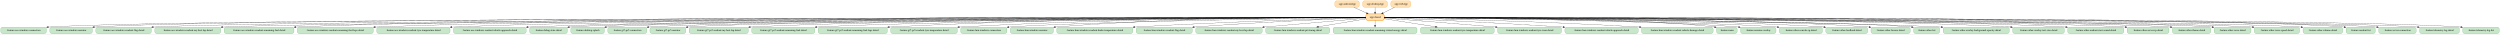
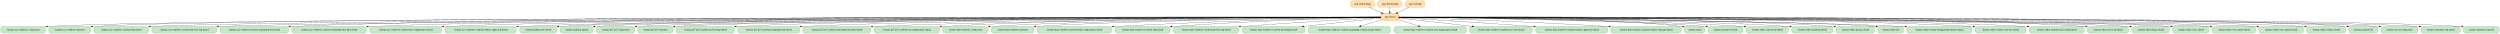
- <svg xmlns="http://www.w3.org/2000/svg" width="13674pt" height="188pt" viewBox="0.00 0.00 13674.00 188.00">
+ <svg xmlns="http://www.w3.org/2000/svg" width="13934pt" height="188pt" viewBox="0.00 0.00 13934.00 188.00">
  <g id="graph0" class="graph" transform="scale(1 1) rotate(0) translate(4 184)">
-     <polygon fill="white" stroke="transparent" points="-4,4 -4,-184 13670,-184 13670,4 -4,4" />
+     <polygon fill="white" stroke="transparent" points="-4,4 -4,-184 13930,-184 13930,4 -4,4" />
    <g id="node1" class="node">
-       <path fill="#ffe0b2" stroke="#fb8c00" d="M7419,-180C7419,-180 7309,-180 7309,-180 7303,-180 7297,-174 7297,-168 7297,-168 7297,-156 7297,-156 7297,-150 7303,-144 7309,-144 7309,-144 7419,-144 7419,-144 7425,-144 7431,-150 7431,-156 7431,-156 7431,-168 7431,-168 7431,-174 7425,-180 7419,-180" />
-       <text text-anchor="middle" x="7364" y="-158.3" font-family="Times,serif" font-size="14.00">:app:androidApp</text>
+       <path fill="#ffe0b2" stroke="#fb8c00" d="M7644,-180C7644,-180 7534,-180 7534,-180 7528,-180 7522,-174 7522,-168 7522,-168 7522,-156 7522,-156 7522,-150 7528,-144 7534,-144 7534,-144 7644,-144 7644,-144 7650,-144 7656,-150 7656,-156 7656,-156 7656,-168 7656,-168 7656,-174 7650,-180 7644,-180" />
+       <text text-anchor="middle" x="7589" y="-158.3" font-family="Times,serif" font-size="14.00">:app:androidApp</text>
    </g>
    <g id="node3" class="node">
-       <path fill="#ffe0b2" stroke="#fb8c00" stroke-width="2.5" d="M7555.5,-108C7555.5,-108 7478.5,-108 7478.5,-108 7472.5,-108 7466.5,-102 7466.5,-96 7466.5,-96 7466.5,-84 7466.5,-84 7466.5,-78 7472.5,-72 7478.5,-72 7478.5,-72 7555.5,-72 7555.5,-72 7561.5,-72 7567.5,-78 7567.5,-84 7567.5,-84 7567.5,-96 7567.5,-96 7567.5,-102 7561.5,-108 7555.5,-108" />
-       <text text-anchor="middle" x="7517" y="-86.3" font-family="Times,serif" font-size="14.00">:app:shared</text>
+       <path fill="#ffe0b2" stroke="#fb8c00" stroke-width="2.5" d="M7780.5,-108C7780.5,-108 7703.5,-108 7703.5,-108 7697.5,-108 7691.5,-102 7691.5,-96 7691.5,-96 7691.5,-84 7691.5,-84 7691.5,-78 7697.5,-72 7703.5,-72 7703.5,-72 7780.5,-72 7780.5,-72 7786.5,-72 7792.5,-78 7792.5,-84 7792.5,-84 7792.5,-96 7792.5,-96 7792.5,-102 7786.5,-108 7780.5,-108" />
+       <text text-anchor="middle" x="7742" y="-86.3" font-family="Times,serif" font-size="14.00">:app:shared</text>
    </g>
    <g id="edge1" class="edge">
-       <path fill="none" stroke="black" d="M7401.43,-143.88C7422.25,-134.35 7448.35,-122.41 7470.48,-112.28" />
-       <polygon fill="black" stroke="black" points="7472.06,-115.41 7479.69,-108.07 7469.14,-109.05 7472.06,-115.41" />
+       <path fill="none" stroke="black" d="M7626.43,-143.88C7647.25,-134.35 7673.35,-122.41 7695.48,-112.28" />
+       <polygon fill="black" stroke="black" points="7697.06,-115.41 7704.69,-108.07 7694.14,-109.05 7697.06,-115.41" />
    </g>
    <g id="node2" class="node">
-       <path fill="#ffe0b2" stroke="#fb8c00" d="M7573,-180C7573,-180 7461,-180 7461,-180 7455,-180 7449,-174 7449,-168 7449,-168 7449,-156 7449,-156 7449,-150 7455,-144 7461,-144 7461,-144 7573,-144 7573,-144 7579,-144 7585,-150 7585,-156 7585,-156 7585,-168 7585,-168 7585,-174 7579,-180 7573,-180" />
-       <text text-anchor="middle" x="7517" y="-158.3" font-family="Times,serif" font-size="14.00">:app:desktopApp</text>
+       <path fill="#ffe0b2" stroke="#fb8c00" d="M7798,-180C7798,-180 7686,-180 7686,-180 7680,-180 7674,-174 7674,-168 7674,-168 7674,-156 7674,-156 7674,-150 7680,-144 7686,-144 7686,-144 7798,-144 7798,-144 7804,-144 7810,-150 7810,-156 7810,-156 7810,-168 7810,-168 7810,-174 7804,-180 7798,-180" />
+       <text text-anchor="middle" x="7742" y="-158.3" font-family="Times,serif" font-size="14.00">:app:desktopApp</text>
    </g>
    <g id="edge2" class="edge">
-       <path fill="none" stroke="black" d="M7517,-143.7C7517,-135.98 7517,-126.71 7517,-118.11" />
-       <polygon fill="black" stroke="black" points="7520.5,-118.1 7517,-108.1 7513.5,-118.1 7520.5,-118.1" />
+       <path fill="none" stroke="black" d="M7742,-143.7C7742,-135.98 7742,-126.71 7742,-118.11" />
+       <polygon fill="black" stroke="black" points="7745.5,-118.1 7742,-108.1 7738.5,-118.1 7745.5,-118.1" />
    </g>
    <g id="node5" class="node">
      <path fill="#c8e6c9" stroke="#43a047" d="M238,-36C238,-36 12,-36 12,-36 6,-36 0,-30 0,-24 0,-24 0,-12 0,-12 0,-6 6,0 12,0 12,0 238,0 238,0 244,0 250,-6 250,-12 250,-12 250,-24 250,-24 250,-30 244,-36 238,-36" />
      <text text-anchor="middle" x="125" y="-14.3" font-family="Times,serif" font-size="14.00">:feature:ace-windows-connection</text>
    </g>
    <g id="edge7" class="edge">
-       <path fill="none" stroke="black" d="M7466.35,-89C6863.69,-88.93 1071.63,-87.01 260.3,-36.01" />
+       <path fill="none" stroke="black" d="M7691.21,-89.01C7077.63,-89.09 1096.04,-88.53 260.31,-36.01" />
      <polygon fill="black" stroke="black" points="260.34,-32.51 250.13,-35.35 259.89,-39.49 260.34,-32.51" />
    </g>
    <g id="node6" class="node">
      <path fill="#c8e6c9" stroke="#43a047" d="M489.5,-36C489.5,-36 280.5,-36 280.5,-36 274.5,-36 268.5,-30 268.5,-24 268.5,-24 268.5,-12 268.5,-12 268.5,-6 274.5,0 280.5,0 280.5,0 489.5,0 489.5,0 495.5,0 501.5,-6 501.5,-12 501.5,-12 501.5,-24 501.5,-24 501.5,-30 495.5,-36 489.5,-36" />
      <text text-anchor="middle" x="385" y="-14.3" font-family="Times,serif" font-size="14.00">:feature:ace-windows-narrator</text>
    </g>
    <g id="edge11" class="edge">
-       <path fill="none" stroke="black" d="M7466.28,-89.01C6874.86,-89.06 1295.72,-88.19 511.75,-35.96" />
+       <path fill="none" stroke="black" d="M7691.07,-89.02C7088.11,-89.23 1320.18,-89.8 511.78,-35.96" />
      <polygon fill="black" stroke="black" points="511.86,-32.46 501.65,-35.27 511.38,-39.44 511.86,-32.46" />
    </g>
    <g id="node7" class="node">
      <path fill="#c8e6c9" stroke="#43a047" d="M812,-36C812,-36 532,-36 532,-36 526,-36 520,-30 520,-24 520,-24 520,-12 520,-12 520,-6 526,0 532,0 532,0 812,0 812,0 818,0 824,-6 824,-12 824,-12 824,-24 824,-24 824,-30 818,-36 812,-36" />
      <text text-anchor="middle" x="672" y="-14.3" font-family="Times,serif" font-size="14.00">:feature:ace-windows-readout-flag-detail</text>
    </g>
-     <g id="edge43" class="edge">
-       <path fill="none" stroke="black" d="M7466.4,-88.9C6890.8,-87.72 1583.88,-75.82 834.26,-36.01" />
+     <g id="edge44" class="edge">
+       <path fill="none" stroke="black" d="M7691.08,-88.91C7103.19,-87.87 1608.45,-77.08 834.32,-36.02" />
      <polygon fill="black" stroke="black" points="834.26,-32.51 824.08,-35.46 833.87,-39.5 834.26,-32.51" />
    </g>
    <g id="node8" class="node">
      <path fill="#c8e6c9" stroke="#43a047" d="M1191.5,-36C1191.5,-36 854.5,-36 854.5,-36 848.5,-36 842.5,-30 842.5,-24 842.5,-24 842.5,-12 842.5,-12 842.5,-6 848.5,0 854.5,0 854.5,0 1191.5,0 1191.5,0 1197.5,0 1203.5,-6 1203.5,-12 1203.5,-12 1203.5,-24 1203.5,-24 1203.5,-30 1197.5,-36 1191.5,-36" />
      <text text-anchor="middle" x="1023" y="-14.3" font-family="Times,serif" font-size="14.00">:feature:ace-windows-readout-my-best-lap-detail</text>
    </g>
-     <g id="edge46" class="edge">
-       <path fill="none" stroke="black" d="M7466.28,-88.82C6908.41,-86.86 1922.55,-68.45 1213.87,-36" />
+     <g id="edge47" class="edge">
+       <path fill="none" stroke="black" d="M7691.26,-88.84C7122.36,-87.01 1947.42,-69.53 1213.97,-36" />
      <polygon fill="black" stroke="black" points="1213.9,-32.49 1203.75,-35.52 1213.57,-39.49 1213.9,-32.49" />
    </g>
    <g id="node9" class="node">
      <path fill="#c8e6c9" stroke="#43a047" d="M1592,-36C1592,-36 1234,-36 1234,-36 1228,-36 1222,-30 1222,-24 1222,-24 1222,-12 1222,-12 1222,-6 1228,0 1234,0 1234,0 1592,0 1592,0 1598,0 1604,-6 1604,-12 1604,-12 1604,-24 1604,-24 1604,-30 1598,-36 1592,-36" />
      <text text-anchor="middle" x="1413" y="-14.3" font-family="Times,serif" font-size="14.00">:feature:ace-windows-readout-remaining-fuel-detail</text>
    </g>
-     <g id="edge42" class="edge">
-       <path fill="none" stroke="black" d="M7466.28,-89.08C6963.43,-89.78 2864.76,-93.68 1614.1,-36.02" />
+     <g id="edge43" class="edge">
+       <path fill="none" stroke="black" d="M7691.37,-89.1C7178.45,-90.01 2914.18,-95.73 1614.49,-36.04" />
      <polygon fill="black" stroke="black" points="1614.21,-32.52 1604.06,-35.56 1613.88,-39.52 1614.21,-32.52" />
    </g>
    <g id="node10" class="node">
      <path fill="#c8e6c9" stroke="#43a047" d="M2026,-36C2026,-36 1634,-36 1634,-36 1628,-36 1622,-30 1622,-24 1622,-24 1622,-12 1622,-12 1622,-6 1628,0 1634,0 1634,0 2026,0 2026,0 2032,0 2038,-6 2038,-12 2038,-12 2038,-24 2038,-24 2038,-30 2032,-36 2026,-36" />
      <text text-anchor="middle" x="1830" y="-14.3" font-family="Times,serif" font-size="14.00">:feature:ace-windows-readout-remaining-fuel-laps-detail</text>
    </g>
-     <g id="edge47" class="edge">
-       <path fill="none" stroke="black" d="M7466.3,-88.99C6984.46,-88.83 3205.7,-85.98 2048.3,-36.03" />
+     <g id="edge48" class="edge">
+       <path fill="none" stroke="black" d="M7691.16,-89.01C7197.8,-89.07 3253.99,-87.87 2048.28,-36.03" />
      <polygon fill="black" stroke="black" points="2048.3,-32.53 2038.16,-35.59 2048,-39.52 2048.3,-32.53" />
    </g>
    <g id="node11" class="node">
      <path fill="#c8e6c9" stroke="#43a047" d="M2445.5,-36C2445.5,-36 2068.5,-36 2068.5,-36 2062.5,-36 2056.5,-30 2056.5,-24 2056.5,-24 2056.5,-12 2056.5,-12 2056.5,-6 2062.5,0 2068.5,0 2068.5,0 2445.5,0 2445.5,0 2451.5,0 2457.5,-6 2457.5,-12 2457.5,-12 2457.5,-24 2457.5,-24 2457.5,-30 2451.5,-36 2445.5,-36" />
      <text text-anchor="middle" x="2257" y="-14.3" font-family="Times,serif" font-size="14.00">:feature:ace-windows-readout-tyre-temperature-detail</text>
    </g>
-     <g id="edge44" class="edge">
-       <path fill="none" stroke="black" d="M7466.27,-88.96C7005.39,-88.54 3535.25,-83.8 2467.74,-36.01" />
+     <g id="edge45" class="edge">
+       <path fill="none" stroke="black" d="M7691.26,-88.99C7218.96,-88.8 3583.74,-85.75 2467.79,-36.01" />
      <polygon fill="black" stroke="black" points="2467.76,-32.5 2457.61,-35.55 2467.44,-39.5 2467.76,-32.5" />
    </g>
    <g id="node12" class="node">
      <path fill="#c8e6c9" stroke="#43a047" d="M2862,-36C2862,-36 2488,-36 2488,-36 2482,-36 2476,-30 2476,-24 2476,-24 2476,-12 2476,-12 2476,-6 2482,0 2488,0 2488,0 2862,0 2862,0 2868,0 2874,-6 2874,-12 2874,-12 2874,-24 2874,-24 2874,-30 2868,-36 2862,-36" />
      <text text-anchor="middle" x="2675" y="-14.3" font-family="Times,serif" font-size="14.00">:feature:ace-windows-readout-vehicle-approach-detail</text>
    </g>
-     <g id="edge45" class="edge">
-       <path fill="none" stroke="black" d="M7466.37,-88.91C7027.65,-88.08 3862.43,-80.57 2884.59,-36.05" />
+     <g id="edge46" class="edge">
+       <path fill="none" stroke="black" d="M7691.43,-88.94C7241.03,-88.36 3910.27,-82.54 2884.35,-36.04" />
      <polygon fill="black" stroke="black" points="2884.4,-32.54 2874.25,-35.57 2884.08,-39.53 2884.4,-32.54" />
    </g>
    <g id="node13" class="node">
      <path fill="#c8e6c9" stroke="#43a047" d="M3087.5,-36C3087.5,-36 2904.5,-36 2904.5,-36 2898.5,-36 2892.5,-30 2892.5,-24 2892.5,-24 2892.5,-12 2892.5,-12 2892.5,-6 2898.5,0 2904.5,0 2904.5,0 3087.5,0 3087.5,0 3093.5,0 3099.5,-6 3099.5,-12 3099.5,-12 3099.5,-24 3099.5,-24 3099.5,-30 3093.5,-36 3087.5,-36" />
      <text text-anchor="middle" x="2996" y="-14.3" font-family="Times,serif" font-size="14.00">:feature:debug-state-detail</text>
    </g>
    <g id="edge12" class="edge">
-       <path fill="none" stroke="black" d="M7466.22,-88.81C7009.39,-87.08 3613.03,-73.02 3110.01,-35.96" />
-       <polygon fill="black" stroke="black" points="3109.93,-32.44 3099.69,-35.16 3109.39,-39.42 3109.93,-32.44" />
+       <path fill="none" stroke="black" d="M7691.25,-88.85C7221.44,-87.36 3636.29,-74.8 3109.77,-35.94" />
+       <polygon fill="black" stroke="black" points="3109.93,-32.45 3099.69,-35.17 3109.39,-39.43 3109.93,-32.45" />
    </g>
    <g id="node14" class="node">
      <path fill="#c8e6c9" stroke="#43a047" d="M3290,-36C3290,-36 3130,-36 3130,-36 3124,-36 3118,-30 3118,-24 3118,-24 3118,-12 3118,-12 3118,-6 3124,0 3130,0 3130,0 3290,0 3290,0 3296,0 3302,-6 3302,-12 3302,-12 3302,-24 3302,-24 3302,-30 3296,-36 3290,-36" />
      <text text-anchor="middle" x="3210" y="-14.3" font-family="Times,serif" font-size="14.00">:feature:desktop-splash</text>
    </g>
    <g id="edge3" class="edge">
-       <path fill="none" stroke="black" d="M7466.45,-88.84C7022.47,-87.34 3792.37,-75.16 3312.3,-35.98" />
-       <polygon fill="black" stroke="black" points="3312.38,-32.47 3302.12,-35.11 3311.79,-39.45 3312.38,-32.47" />
+       <path fill="none" stroke="black" d="M7691.31,-88.87C7233.38,-87.64 3815.79,-77.14 3312.11,-35.96" />
+       <polygon fill="black" stroke="black" points="3312.38,-32.48 3302.12,-35.11 3311.79,-39.45 3312.38,-32.48" />
    </g>
    <g id="node15" class="node">
      <path fill="#c8e6c9" stroke="#43a047" d="M3521.5,-36C3521.5,-36 3332.5,-36 3332.5,-36 3326.5,-36 3320.5,-30 3320.5,-24 3320.5,-24 3320.5,-12 3320.5,-12 3320.5,-6 3326.5,0 3332.5,0 3332.5,0 3521.5,0 3521.5,0 3527.5,0 3533.5,-6 3533.5,-12 3533.5,-12 3533.5,-24 3533.5,-24 3533.5,-30 3527.5,-36 3521.5,-36" />
      <text text-anchor="middle" x="3427" y="-14.3" font-family="Times,serif" font-size="14.00">:feature:gt7-ps5-connection</text>
    </g>
    <g id="edge6" class="edge">
-       <path fill="none" stroke="black" d="M7466.2,-88.73C7035.38,-86.43 3999.1,-69.09 3544.03,-36.06" />
+       <path fill="none" stroke="black" d="M7691.18,-88.77C7246.52,-86.73 4022.91,-70.83 3543.92,-36.05" />
      <polygon fill="black" stroke="black" points="3544,-32.55 3533.76,-35.28 3543.47,-39.53 3544,-32.55" />
    </g>
    <g id="node16" class="node">
      <path fill="#c8e6c9" stroke="#43a047" d="M3735,-36C3735,-36 3563,-36 3563,-36 3557,-36 3551,-30 3551,-24 3551,-24 3551,-12 3551,-12 3551,-6 3557,0 3563,0 3563,0 3735,0 3735,0 3741,0 3747,-6 3747,-12 3747,-12 3747,-24 3747,-24 3747,-30 3741,-36 3735,-36" />
      <text text-anchor="middle" x="3649" y="-14.3" font-family="Times,serif" font-size="14.00">:feature:gt7-ps5-narrator</text>
    </g>
    <g id="edge10" class="edge">
-       <path fill="none" stroke="black" d="M7466.31,-88.73C7049.22,-86.42 4188.73,-69.49 3757.21,-35.98" />
+       <path fill="none" stroke="black" d="M7691.4,-88.77C7260.53,-86.76 4212.81,-71.36 3757.15,-35.98" />
      <polygon fill="black" stroke="black" points="3757.43,-32.49 3747.18,-35.16 3756.86,-39.46 3757.43,-32.49" />
    </g>
    <g id="node17" class="node">
      <path fill="#c8e6c9" stroke="#43a047" d="M4077,-36C4077,-36 3777,-36 3777,-36 3771,-36 3765,-30 3765,-24 3765,-24 3765,-12 3765,-12 3765,-6 3771,0 3777,0 3777,0 4077,0 4077,0 4083,0 4089,-6 4089,-12 4089,-12 4089,-24 4089,-24 4089,-30 4083,-36 4077,-36" />
      <text text-anchor="middle" x="3927" y="-14.3" font-family="Times,serif" font-size="14.00">:feature:gt7-ps5-readout-my-best-lap-detail</text>
    </g>
-     <g id="edge38" class="edge">
-       <path fill="none" stroke="black" d="M7466.4,-88.8C7097.54,-87.23 4816.63,-76.07 4099.62,-36.06" />
+     <g id="edge39" class="edge">
+       <path fill="none" stroke="black" d="M7691.49,-88.85C7309.1,-87.66 4864.42,-78.44 4099.47,-36.05" />
      <polygon fill="black" stroke="black" points="4099.62,-32.55 4089.44,-35.48 4099.23,-39.54 4099.62,-32.55" />
    </g>
    <g id="node18" class="node">
      <path fill="#c8e6c9" stroke="#43a047" d="M4440.5,-36C4440.5,-36 4119.5,-36 4119.5,-36 4113.5,-36 4107.5,-30 4107.5,-24 4107.5,-24 4107.5,-12 4107.5,-12 4107.5,-6 4113.5,0 4119.5,0 4119.5,0 4440.5,0 4440.5,0 4446.5,0 4452.5,-6 4452.5,-12 4452.5,-12 4452.5,-24 4452.5,-24 4452.5,-30 4446.5,-36 4440.5,-36" />
      <text text-anchor="middle" x="4280" y="-14.3" font-family="Times,serif" font-size="14.00">:feature:gt7-ps5-readout-remaining-fuel-detail</text>
    </g>
-     <g id="edge39" class="edge">
-       <path fill="none" stroke="black" d="M7466.35,-88.65C7120.55,-86.2 5102.4,-70.59 4463.14,-36.09" />
+     <g id="edge40" class="edge">
+       <path fill="none" stroke="black" d="M7691.44,-88.72C7331.35,-86.66 5149.94,-72.82 4462.91,-36.07" />
      <polygon fill="black" stroke="black" points="4463.08,-32.58 4452.9,-35.53 4462.7,-39.57 4463.08,-32.58" />
    </g>
    <g id="node19" class="node">
      <path fill="#c8e6c9" stroke="#43a047" d="M4837.5,-36C4837.5,-36 4482.5,-36 4482.5,-36 4476.5,-36 4470.5,-30 4470.5,-24 4470.5,-24 4470.5,-12 4470.5,-12 4470.5,-6 4476.5,0 4482.5,0 4482.5,0 4837.5,0 4837.5,0 4843.5,0 4849.5,-6 4849.5,-12 4849.5,-12 4849.5,-24 4849.5,-24 4849.5,-30 4843.5,-36 4837.5,-36" />
      <text text-anchor="middle" x="4660" y="-14.3" font-family="Times,serif" font-size="14.00">:feature:gt7-ps5-readout-remaining-fuel-laps-detail</text>
    </g>
-     <g id="edge40" class="edge">
-       <path fill="none" stroke="black" d="M7466.26,-89.23C7197.97,-90.19 5917.43,-91.54 4859.77,-36.07" />
-       <polygon fill="black" stroke="black" points="4859.84,-32.57 4849.67,-35.54 4859.47,-39.56 4859.84,-32.57" />
+     <g id="edge41" class="edge">
+       <path fill="none" stroke="black" d="M7691.27,-88.54C7356.72,-85.4 5462.53,-66.57 4859.76,-36.07" />
+       <polygon fill="black" stroke="black" points="4859.84,-32.56 4849.67,-35.55 4859.48,-39.56 4859.84,-32.56" />
    </g>
    <g id="node20" class="node">
      <path fill="#c8e6c9" stroke="#43a047" d="M5220.5,-36C5220.5,-36 4879.5,-36 4879.5,-36 4873.5,-36 4867.5,-30 4867.5,-24 4867.5,-24 4867.5,-12 4867.5,-12 4867.5,-6 4873.5,0 4879.5,0 4879.5,0 5220.5,0 5220.5,0 5226.5,0 5232.5,-6 5232.5,-12 5232.5,-12 5232.5,-24 5232.5,-24 5232.5,-30 5226.5,-36 5220.5,-36" />
      <text text-anchor="middle" x="5050" y="-14.3" font-family="Times,serif" font-size="14.00">:feature:gt7-ps5-readout-tyre-temperature-detail</text>
    </g>
-     <g id="edge41" class="edge">
-       <path fill="none" stroke="black" d="M7466.49,-89.05C7222.36,-89.02 6140.1,-85.99 5242.93,-36.09" />
-       <polygon fill="black" stroke="black" points="5242.89,-32.58 5232.71,-35.52 5242.5,-39.57 5242.89,-32.58" />
+     <g id="edge42" class="edge">
+       <path fill="none" stroke="black" d="M7691.31,-89.2C7432.7,-89.94 6234.14,-90.2 5242.9,-36.08" />
+       <polygon fill="black" stroke="black" points="5242.89,-32.58 5232.71,-35.52 5242.51,-39.57 5242.89,-32.58" />
    </g>
    <g id="node21" class="node">
      <path fill="#c8e6c9" stroke="#43a047" d="M5491.5,-36C5491.5,-36 5262.5,-36 5262.5,-36 5256.5,-36 5250.5,-30 5250.5,-24 5250.5,-24 5250.5,-12 5250.5,-12 5250.5,-6 5256.5,0 5262.5,0 5262.5,0 5491.5,0 5491.5,0 5497.5,0 5503.5,-6 5503.5,-12 5503.5,-12 5503.5,-24 5503.5,-24 5503.5,-30 5497.5,-36 5491.5,-36" />
      <text text-anchor="middle" x="5377" y="-14.3" font-family="Times,serif" font-size="14.00">:feature:lmu-windows-connection</text>
    </g>
    <g id="edge5" class="edge">
-       <path fill="none" stroke="black" d="M7466.32,-88.33C7196.95,-84.69 5930.15,-66.25 5513.63,-35.98" />
-       <polygon fill="black" stroke="black" points="5513.88,-32.49 5503.65,-35.24 5513.36,-39.47 5513.88,-32.49" />
+       <path fill="none" stroke="black" d="M7691.43,-88.49C7404.52,-85.49 5978.04,-69.18 5513.76,-35.99" />
+       <polygon fill="black" stroke="black" points="5513.87,-32.49 5503.64,-35.25 5513.36,-39.47 5513.87,-32.49" />
    </g>
    <g id="node22" class="node">
      <path fill="#c8e6c9" stroke="#43a047" d="M5746,-36C5746,-36 5534,-36 5534,-36 5528,-36 5522,-30 5522,-24 5522,-24 5522,-12 5522,-12 5522,-6 5528,0 5534,0 5534,0 5746,0 5746,0 5752,0 5758,-6 5758,-12 5758,-12 5758,-24 5758,-24 5758,-30 5752,-36 5746,-36" />
      <text text-anchor="middle" x="5640" y="-14.3" font-family="Times,serif" font-size="14.00">:feature:lmu-windows-narrator</text>
    </g>
    <g id="edge9" class="edge">
-       <path fill="none" stroke="black" d="M7466.42,-89.37C7258.11,-90.48 6446.03,-90.89 5768.72,-36.09" />
-       <polygon fill="black" stroke="black" points="5768.51,-32.56 5758.26,-35.24 5767.94,-39.54 5768.51,-32.56" />
+       <path fill="none" stroke="black" d="M7691.17,-88.37C7423.87,-84.94 6178.13,-67.55 5768.37,-36.04" />
+       <polygon fill="black" stroke="black" points="5768.5,-32.54 5758.26,-35.25 5767.95,-39.52 5768.5,-32.54" />
    </g>
    <g id="node23" class="node">
      <path fill="#c8e6c9" stroke="#43a047" d="M6180,-36C6180,-36 5788,-36 5788,-36 5782,-36 5776,-30 5776,-24 5776,-24 5776,-12 5776,-12 5776,-6 5782,0 5788,0 5788,0 6180,0 6180,0 6186,0 6192,-6 6192,-12 6192,-12 6192,-24 6192,-24 6192,-30 6186,-36 6180,-36" />
      <text text-anchor="middle" x="5984" y="-14.3" font-family="Times,serif" font-size="14.00">:feature:lmu-windows-readout-brake-temperature-detail</text>
    </g>
-     <g id="edge37" class="edge">
-       <path fill="none" stroke="black" d="M7466.46,-87.66C7292.46,-82.88 6701.9,-65.45 6202.47,-36.07" />
-       <polygon fill="black" stroke="black" points="6202.36,-32.56 6192.17,-35.47 6201.94,-39.55 6202.36,-32.56" />
+     <g id="edge38" class="edge">
+       <path fill="none" stroke="black" d="M7691.41,-88.07C7499.03,-84.34 6794.29,-69.15 6202.19,-36.05" />
+       <polygon fill="black" stroke="black" points="6202.35,-32.56 6192.17,-35.49 6201.95,-39.54 6202.35,-32.56" />
    </g>
    <g id="node24" class="node">
      <path fill="#c8e6c9" stroke="#43a047" d="M6505.5,-36C6505.5,-36 6222.5,-36 6222.5,-36 6216.5,-36 6210.5,-30 6210.5,-24 6210.5,-24 6210.5,-12 6210.5,-12 6210.5,-6 6216.5,0 6222.5,0 6222.5,0 6505.5,0 6505.5,0 6511.5,0 6517.5,-6 6517.5,-12 6517.5,-12 6517.5,-24 6517.5,-24 6517.5,-30 6511.5,-36 6505.5,-36" />
      <text text-anchor="middle" x="6364" y="-14.3" font-family="Times,serif" font-size="14.00">:feature:lmu-windows-readout-flag-detail</text>
    </g>
-     <g id="edge30" class="edge">
-       <path fill="none" stroke="black" d="M7466.46,-87.2C7321.92,-81.84 6894.3,-64.66 6527.56,-36.02" />
-       <polygon fill="black" stroke="black" points="6527.79,-32.53 6517.55,-35.23 6527.25,-39.5 6527.79,-32.53" />
+     <g id="edge31" class="edge">
+       <path fill="none" stroke="black" d="M7691.3,-87.88C7525.75,-84.01 6985.86,-69.53 6527.67,-36.02" />
+       <polygon fill="black" stroke="black" points="6527.78,-32.52 6517.55,-35.27 6527.26,-39.5 6527.78,-32.52" />
    </g>
    <g id="node25" class="node">
      <path fill="#c8e6c9" stroke="#43a047" d="M6888,-36C6888,-36 6548,-36 6548,-36 6542,-36 6536,-30 6536,-24 6536,-24 6536,-12 6536,-12 6536,-6 6542,0 6548,0 6548,0 6888,0 6888,0 6894,0 6900,-6 6900,-12 6900,-12 6900,-24 6900,-24 6900,-30 6894,-36 6888,-36" />
      <text text-anchor="middle" x="6718" y="-14.3" font-family="Times,serif" font-size="14.00">:feature:lmu-windows-readout-my-best-lap-detail</text>
    </g>
-     <g id="edge31" class="edge">
-       <path fill="none" stroke="black" d="M7466.15,-84.6C7363.37,-75.7 7123.27,-54.86 6910.34,-36.12" />
-       <polygon fill="black" stroke="black" points="6910.49,-32.62 6900.23,-35.23 6909.88,-39.59 6910.49,-32.62" />
+     <g id="edge32" class="edge">
+       <path fill="none" stroke="black" d="M7691.26,-86.22C7562.64,-79.07 7213.17,-59.06 6910.51,-36.1" />
+       <polygon fill="black" stroke="black" points="6910.45,-32.59 6900.22,-35.32 6909.92,-39.57 6910.45,-32.59" />
    </g>
    <g id="node26" class="node">
      <path fill="#c8e6c9" stroke="#43a047" d="M7257.5,-36C7257.5,-36 6930.5,-36 6930.5,-36 6924.5,-36 6918.5,-30 6918.5,-24 6918.5,-24 6918.5,-12 6918.5,-12 6918.5,-6 6924.5,0 6930.5,0 6930.5,0 7257.5,0 7257.5,0 7263.5,0 7269.5,-6 7269.5,-12 7269.5,-12 7269.5,-24 7269.5,-24 7269.5,-30 7263.5,-36 7257.5,-36" />
      <text text-anchor="middle" x="7094" y="-14.3" font-family="Times,serif" font-size="14.00">:feature:lmu-windows-readout-pit-timing-detail</text>
    </g>
-     <g id="edge34" class="edge">
-       <path fill="none" stroke="black" d="M7466.4,-80.63C7402.69,-70.08 7291.4,-51.67 7207.02,-37.7" />
-       <polygon fill="black" stroke="black" points="7207.57,-34.25 7197.13,-36.07 7206.42,-41.15 7207.57,-34.25" />
+     <g id="edge35" class="edge">
+       <path fill="none" stroke="black" d="M7691.42,-83.54C7600.23,-73.69 7404.49,-52.54 7261.83,-37.13" />
+       <polygon fill="black" stroke="black" points="7261.97,-33.63 7251.66,-36.03 7261.22,-40.58 7261.97,-33.63" />
    </g>
    <g id="node27" class="node">
      <path fill="#c8e6c9" stroke="#43a047" d="M7734.5,-36C7734.5,-36 7299.5,-36 7299.5,-36 7293.5,-36 7287.5,-30 7287.5,-24 7287.5,-24 7287.5,-12 7287.5,-12 7287.5,-6 7293.5,0 7299.5,0 7299.5,0 7734.5,0 7734.5,0 7740.5,0 7746.5,-6 7746.5,-12 7746.5,-12 7746.5,-24 7746.5,-24 7746.5,-30 7740.5,-36 7734.5,-36" />
      <text text-anchor="middle" x="7517" y="-14.3" font-family="Times,serif" font-size="14.00">:feature:lmu-windows-readout-remaining-virtual-energy-detail</text>
    </g>
-     <g id="edge35" class="edge">
-       <path fill="none" stroke="black" d="M7517,-71.7C7517,-63.98 7517,-54.71 7517,-46.11" />
-       <polygon fill="black" stroke="black" points="7520.5,-46.1 7517,-36.1 7513.5,-46.1 7520.5,-46.1" />
+     <g id="edge36" class="edge">
+       <path fill="none" stroke="black" d="M7691.23,-73.2C7658.76,-63.1 7616.37,-49.92 7581.53,-39.08" />
+       <polygon fill="black" stroke="black" points="7582.51,-35.71 7571.92,-36.09 7580.43,-42.4 7582.51,-35.71" />
    </g>
    <g id="node28" class="node">
      <path fill="#c8e6c9" stroke="#43a047" d="M8157,-36C8157,-36 7777,-36 7777,-36 7771,-36 7765,-30 7765,-24 7765,-24 7765,-12 7765,-12 7765,-6 7771,0 7777,0 7777,0 8157,0 8157,0 8163,0 8169,-6 8169,-12 8169,-12 8169,-24 8169,-24 8169,-30 8163,-36 8157,-36" />
      <text text-anchor="middle" x="7967" y="-14.3" font-family="Times,serif" font-size="14.00">:feature:lmu-windows-readout-tyre-temperature-detail</text>
    </g>
-     <g id="edge33" class="edge">
-       <path fill="none" stroke="black" d="M7567.75,-81.11C7635.1,-70.63 7756.12,-51.8 7847.33,-37.62" />
-       <polygon fill="black" stroke="black" points="7848.11,-41.04 7857.46,-36.04 7847.04,-34.12 7848.11,-41.04" />
+     <g id="edge34" class="edge">
+       <path fill="none" stroke="black" d="M7792.77,-73.2C7825.24,-63.1 7867.63,-49.92 7902.47,-39.08" />
+       <polygon fill="black" stroke="black" points="7903.57,-42.4 7912.08,-36.09 7901.49,-35.71 7903.57,-42.4" />
    </g>
    <g id="node29" class="node">
      <path fill="#c8e6c9" stroke="#43a047" d="M8525,-36C8525,-36 8199,-36 8199,-36 8193,-36 8187,-30 8187,-24 8187,-24 8187,-12 8187,-12 8187,-6 8193,0 8199,0 8199,0 8525,0 8525,0 8531,0 8537,-6 8537,-12 8537,-12 8537,-24 8537,-24 8537,-30 8531,-36 8525,-36" />
      <text text-anchor="middle" x="8362" y="-14.3" font-family="Times,serif" font-size="14.00">:feature:lmu-windows-readout-tyre-wear-detail</text>
    </g>
-     <g id="edge36" class="edge">
-       <path fill="none" stroke="black" d="M7567.6,-85.15C7676.74,-76.81 7942.65,-56.24 8176.64,-36.11" />
-       <polygon fill="black" stroke="black" points="8177.04,-39.59 8186.7,-35.25 8176.44,-32.62 8177.04,-39.59" />
+     <g id="edge37" class="edge">
+       <path fill="none" stroke="black" d="M7792.74,-83.27C7880.91,-73.32 8065.91,-52.43 8201.17,-37.16" />
+       <polygon fill="black" stroke="black" points="8201.69,-40.62 8211.23,-36.02 8200.9,-33.67 8201.69,-40.62" />
    </g>
    <g id="node30" class="node">
      <path fill="#c8e6c9" stroke="#43a047" d="M8944.5,-36C8944.5,-36 8567.5,-36 8567.5,-36 8561.5,-36 8555.5,-30 8555.5,-24 8555.5,-24 8555.5,-12 8555.5,-12 8555.5,-6 8561.5,0 8567.5,0 8567.5,0 8944.5,0 8944.5,0 8950.5,0 8956.5,-6 8956.5,-12 8956.5,-12 8956.5,-24 8956.5,-24 8956.5,-30 8950.5,-36 8944.5,-36" />
      <text text-anchor="middle" x="8756" y="-14.3" font-family="Times,serif" font-size="14.00">:feature:lmu-windows-readout-vehicle-approach-detail</text>
    </g>
-     <g id="edge29" class="edge">
-       <path fill="none" stroke="black" d="M7567.62,-86.92C7715.94,-80.71 8162.55,-61.21 8545.21,-36.04" />
-       <polygon fill="black" stroke="black" points="8545.63,-39.52 8555.38,-35.37 8545.17,-32.54 8545.63,-39.52" />
+     <g id="edge30" class="edge">
+       <path fill="none" stroke="black" d="M7792.81,-85.91C7918.34,-78.24 8253.42,-57.4 8545.02,-36.07" />
+       <polygon fill="black" stroke="black" points="8545.66,-39.53 8555.37,-35.31 8545.14,-32.55 8545.66,-39.53" />
    </g>
    <g id="node31" class="node">
      <path fill="#c8e6c9" stroke="#43a047" d="M9354,-36C9354,-36 8986,-36 8986,-36 8980,-36 8974,-30 8974,-24 8974,-24 8974,-12 8974,-12 8974,-6 8980,0 8986,0 8986,0 9354,0 9354,0 9360,0 9366,-6 9366,-12 9366,-12 9366,-24 9366,-24 9366,-30 9360,-36 9354,-36" />
      <text text-anchor="middle" x="9170" y="-14.3" font-family="Times,serif" font-size="14.00">:feature:lmu-windows-readout-vehicle-damage-detail</text>
    </g>
-     <g id="edge32" class="edge">
-       <path fill="none" stroke="black" d="M7567.73,-88C7753.01,-84.17 8410.74,-68.97 8963.59,-36.13" />
-       <polygon fill="black" stroke="black" points="8963.99,-39.61 8973.77,-35.52 8963.58,-32.63 8963.99,-39.61" />
+     <g id="edge33" class="edge">
+       <path fill="none" stroke="black" d="M7792.76,-87.53C7959.11,-82.55 8503.15,-65.04 8963.59,-36.14" />
+       <polygon fill="black" stroke="black" points="8964.01,-39.62 8973.77,-35.5 8963.56,-32.64 8964.01,-39.62" />
    </g>
    <g id="node32" class="node">
      <path fill="#c8e6c9" stroke="#43a047" d="M9485.5,-36C9485.5,-36 9396.5,-36 9396.5,-36 9390.5,-36 9384.5,-30 9384.5,-24 9384.5,-24 9384.5,-12 9384.5,-12 9384.5,-6 9390.5,0 9396.5,0 9396.5,0 9485.5,0 9485.5,0 9491.5,0 9497.5,-6 9497.5,-12 9497.5,-12 9497.5,-24 9497.5,-24 9497.5,-30 9491.5,-36 9485.5,-36" />
      <text text-anchor="middle" x="9441" y="-14.3" font-family="Times,serif" font-size="14.00">:feature:main</text>
    </g>
    <g id="edge4" class="edge">
-       <path fill="none" stroke="black" d="M7567.87,-89.08C7825.75,-89.28 8991,-87.34 9374.27,-35.85" />
-       <polygon fill="black" stroke="black" points="9374.85,-39.3 9384.28,-34.47 9373.9,-32.37 9374.85,-39.3" />
+       <path fill="none" stroke="black" d="M7792.53,-88.85C8030.04,-87.94 9037.45,-81.48 9374.04,-35.88" />
+       <polygon fill="black" stroke="black" points="9374.86,-39.3 9384.28,-34.45 9373.89,-32.37 9374.86,-39.3" />
    </g>
    <g id="node33" class="node">
      <path fill="#c8e6c9" stroke="#43a047" d="M9698,-36C9698,-36 9528,-36 9528,-36 9522,-36 9516,-30 9516,-24 9516,-24 9516,-12 9516,-12 9516,-6 9522,0 9528,0 9528,0 9698,0 9698,0 9704,0 9710,-6 9710,-12 9710,-12 9710,-24 9710,-24 9710,-30 9704,-36 9698,-36" />
      <text text-anchor="middle" x="9613" y="-14.3" font-family="Times,serif" font-size="14.00">:feature:narrator-overlay</text>
    </g>
    <g id="edge13" class="edge">
-       <path fill="none" stroke="black" d="M7567.79,-88.56C7836.26,-86.09 9092.95,-72.8 9505.55,-36.04" />
-       <polygon fill="black" stroke="black" points="9506.09,-39.5 9515.73,-35.11 9505.46,-32.53 9506.09,-39.5" />
+       <path fill="none" stroke="black" d="M7792.72,-88.36C8042.12,-85.09 9140.53,-69.09 9505.67,-36.03" />
+       <polygon fill="black" stroke="black" points="9506.1,-39.51 9515.73,-35.1 9505.45,-32.54 9506.1,-39.51" />
    </g>
    <g id="node34" class="node">
      <path fill="#c8e6c9" stroke="#43a047" d="M9952,-36C9952,-36 9740,-36 9740,-36 9734,-36 9728,-30 9728,-24 9728,-24 9728,-12 9728,-12 9728,-6 9734,0 9740,0 9740,0 9952,0 9952,0 9958,0 9964,-6 9964,-12 9964,-12 9964,-24 9964,-24 9964,-30 9958,-36 9952,-36" />
      <text text-anchor="middle" x="9846" y="-14.3" font-family="Times,serif" font-size="14.00">:feature:other-console-ip-detail</text>
    </g>
    <g id="edge18" class="edge">
-       <path fill="none" stroke="black" d="M7567.9,-88.53C7853.51,-85.78 9260.25,-70.7 9717.77,-36.03" />
-       <polygon fill="black" stroke="black" points="9718.04,-39.52 9727.74,-35.26 9717.5,-32.54 9718.04,-39.52" />
+       <path fill="none" stroke="black" d="M7792.89,-88.37C8060.46,-84.94 9307.46,-67.58 9717.62,-36.04" />
+       <polygon fill="black" stroke="black" points="9718.05,-39.52 9727.74,-35.25 9717.5,-32.54 9718.05,-39.52" />
    </g>
    <g id="node35" class="node">
      <path fill="#c8e6c9" stroke="#43a047" d="M10199.5,-36C10199.5,-36 9994.5,-36 9994.5,-36 9988.5,-36 9982.5,-30 9982.5,-24 9982.5,-24 9982.5,-12 9982.5,-12 9982.5,-6 9988.5,0 9994.5,0 9994.5,0 10199.5,0 10199.5,0 10205.5,0 10211.5,-6 10211.5,-12 10211.5,-12 10211.5,-24 10211.5,-24 10211.5,-30 10205.5,-36 10199.5,-36" />
      <text text-anchor="middle" x="10097" y="-14.3" font-family="Times,serif" font-size="14.00">:feature:other-feedback-detail</text>
    </g>
    <g id="edge16" class="edge">
-       <path fill="none" stroke="black" d="M7567.64,-88.7C7871.86,-86.78 9460.27,-75.03 9972.15,-35.99" />
-       <polygon fill="black" stroke="black" points="9972.5,-39.47 9982.2,-35.21 9971.96,-32.5 9972.5,-39.47" />
+       <path fill="none" stroke="black" d="M7792.62,-88.57C8079.83,-86.03 9507.74,-71.82 9972.08,-36" />
+       <polygon fill="black" stroke="black" points="9972.51,-39.48 9982.2,-35.2 9971.96,-32.5 9972.51,-39.48" />
    </g>
    <g id="node36" class="node">
      <path fill="#c8e6c9" stroke="#43a047" d="M10432.5,-36C10432.5,-36 10241.5,-36 10241.5,-36 10235.5,-36 10229.5,-30 10229.5,-24 10229.5,-24 10229.5,-12 10229.5,-12 10229.5,-6 10235.5,0 10241.5,0 10241.5,0 10432.5,0 10432.5,0 10438.5,0 10444.5,-6 10444.5,-12 10444.5,-12 10444.5,-24 10444.5,-24 10444.5,-30 10438.5,-36 10432.5,-36" />
      <text text-anchor="middle" x="10337" y="-14.3" font-family="Times,serif" font-size="14.00">:feature:other-license-detail</text>
    </g>
    <g id="edge14" class="edge">
-       <path fill="none" stroke="black" d="M7567.68,-88.88C7889.76,-87.98 9655.43,-81.08 10219.06,-36.09" />
-       <polygon fill="black" stroke="black" points="10219.62,-39.55 10229.31,-35.25 10219.05,-32.58 10219.62,-39.55" />
+       <path fill="none" stroke="black" d="M7792.62,-88.78C8098.47,-87.29 9703.37,-77.64 10219.18,-36.08" />
+       <polygon fill="black" stroke="black" points="10219.62,-39.55 10229.3,-35.25 10219.05,-32.58 10219.62,-39.55" />
    </g>
    <g id="node37" class="node">
      <path fill="#c8e6c9" stroke="#43a047" d="M10593.5,-36C10593.5,-36 10474.5,-36 10474.5,-36 10468.5,-36 10462.5,-30 10462.5,-24 10462.5,-24 10462.5,-12 10462.5,-12 10462.5,-6 10468.5,0 10474.5,0 10474.5,0 10593.5,0 10593.5,0 10599.5,0 10605.5,-6 10605.5,-12 10605.5,-12 10605.5,-24 10605.5,-24 10605.5,-30 10599.5,-36 10593.5,-36" />
      <text text-anchor="middle" x="10534" y="-14.3" font-family="Times,serif" font-size="14.00">:feature:other-list</text>
    </g>
    <g id="edge15" class="edge">
-       <path fill="none" stroke="black" d="M7567.62,-88.67C7928.88,-86.25 10111.07,-70.31 10452.14,-36.02" />
-       <polygon fill="black" stroke="black" points="10452.58,-39.49 10462.15,-34.95 10451.83,-32.53 10452.58,-39.49" />
+       <path fill="none" stroke="black" d="M7792.58,-88.59C8137.14,-85.72 10134.72,-67.87 10451.99,-36.03" />
+       <polygon fill="black" stroke="black" points="10452.58,-39.49 10462.15,-34.94 10451.83,-32.53 10452.58,-39.49" />
    </g>
    <g id="node38" class="node">
      <path fill="#c8e6c9" stroke="#43a047" d="M10974,-36C10974,-36 10636,-36 10636,-36 10630,-36 10624,-30 10624,-24 10624,-24 10624,-12 10624,-12 10624,-6 10630,0 10636,0 10636,0 10974,0 10974,0 10980,0 10986,-6 10986,-12 10986,-12 10986,-24 10986,-24 10986,-30 10980,-36 10974,-36" />
      <text text-anchor="middle" x="10805" y="-14.3" font-family="Times,serif" font-size="14.00">:feature:other-overlay-background-opacity-detail</text>
    </g>
    <g id="edge22" class="edge">
-       <path fill="none" stroke="black" d="M7567.5,-88.64C7915.58,-86.05 9964.17,-69.64 10613.35,-36.06" />
+       <path fill="none" stroke="black" d="M7792.54,-88.56C8125.82,-85.57 10012.83,-67.51 10613.69,-36.04" />
      <polygon fill="black" stroke="black" points="10613.95,-39.53 10623.75,-35.51 10613.58,-32.54 10613.95,-39.53" />
    </g>
    <g id="node39" class="node">
      <path fill="#c8e6c9" stroke="#43a047" d="M11275.5,-36C11275.5,-36 11016.5,-36 11016.5,-36 11010.5,-36 11004.5,-30 11004.5,-24 11004.5,-24 11004.5,-12 11004.5,-12 11004.5,-6 11010.5,0 11016.5,0 11016.5,0 11275.5,0 11275.5,0 11281.5,0 11287.5,-6 11287.5,-12 11287.5,-12 11287.5,-24 11287.5,-24 11287.5,-30 11281.5,-36 11275.5,-36" />
      <text text-anchor="middle" x="11146" y="-14.3" font-family="Times,serif" font-size="14.00">:feature:other-overlay-text-size-detail</text>
    </g>
    <g id="edge21" class="edge">
-       <path fill="none" stroke="black" d="M7567.58,-88.9C7940.07,-88.09 10264.22,-81.27 10994.07,-36.01" />
+       <path fill="none" stroke="black" d="M7792.71,-88.84C8151.48,-87.62 10312.14,-78.59 10994,-36.01" />
      <polygon fill="black" stroke="black" points="10994.41,-39.49 11004.17,-35.37 10993.97,-32.51 10994.41,-39.49" />
    </g>
    <g id="node40" class="node">
      <path fill="#c8e6c9" stroke="#43a047" d="M11600.5,-36C11600.5,-36 11317.5,-36 11317.5,-36 11311.5,-36 11305.5,-30 11305.5,-24 11305.5,-24 11305.5,-12 11305.5,-12 11305.5,-6 11311.5,0 11317.5,0 11317.5,0 11600.5,0 11600.5,0 11606.5,0 11612.5,-6 11612.5,-12 11612.5,-12 11612.5,-24 11612.5,-24 11612.5,-30 11606.5,-36 11600.5,-36" />
      <text text-anchor="middle" x="11459" y="-14.3" font-family="Times,serif" font-size="14.00">:feature:other-readout-start-sound-detail</text>
    </g>
    <g id="edge19" class="edge">
-       <path fill="none" stroke="black" d="M7567.52,-88.92C7958.01,-88.23 10501.43,-81.98 11294.99,-36.08" />
-       <polygon fill="black" stroke="black" points="11295.33,-39.57 11305.11,-35.49 11294.92,-32.58 11295.33,-39.57" />
+       <path fill="none" stroke="black" d="M7792.78,-88.87C8170.65,-87.81 10549.85,-79.46 11295.07,-36.08" />
+       <polygon fill="black" stroke="black" points="11295.34,-39.57 11305.11,-35.49 11294.92,-32.58 11295.34,-39.57" />
    </g>
    <g id="node41" class="node">
      <path fill="#c8e6c9" stroke="#43a047" d="M11847.5,-36C11847.5,-36 11642.5,-36 11642.5,-36 11636.5,-36 11630.5,-30 11630.5,-24 11630.5,-24 11630.5,-12 11630.5,-12 11630.5,-6 11636.5,0 11642.5,0 11642.5,0 11847.5,0 11847.5,0 11853.5,0 11859.5,-6 11859.5,-12 11859.5,-12 11859.5,-24 11859.5,-24 11859.5,-30 11853.5,-36 11847.5,-36" />
      <text text-anchor="middle" x="11745" y="-14.3" font-family="Times,serif" font-size="14.00">:feature:other-server-ip-detail</text>
    </g>
    <g id="edge17" class="edge">
-       <path fill="none" stroke="black" d="M7567.71,-88.73C8006.14,-86.33 11150.67,-68.13 11620.2,-36.04" />
-       <polygon fill="black" stroke="black" points="11620.75,-39.51 11630.47,-35.3 11620.25,-32.53 11620.75,-39.51" />
+       <path fill="none" stroke="black" d="M7792.6,-89.17C8189.31,-90.39 10806.01,-96.02 11620.38,-36.05" />
+       <polygon fill="black" stroke="black" points="11620.76,-39.54 11630.47,-35.3 11620.24,-32.56 11620.76,-39.54" />
    </g>
    <g id="node42" class="node">
      <path fill="#c8e6c9" stroke="#43a047" d="M12076,-36C12076,-36 11890,-36 11890,-36 11884,-36 11878,-30 11878,-24 11878,-24 11878,-12 11878,-12 11878,-6 11884,0 11890,0 11890,0 12076,0 12076,0 12082,0 12088,-6 12088,-12 12088,-12 12088,-24 12088,-24 12088,-30 12082,-36 12076,-36" />
      <text text-anchor="middle" x="11983" y="-14.3" font-family="Times,serif" font-size="14.00">:feature:other-theme-detail</text>
    </g>
    <g id="edge20" class="edge">
-       <path fill="none" stroke="black" d="M7567.85,-88.8C8021.7,-86.97 11371.64,-72.29 11867.61,-36" />
+       <path fill="none" stroke="black" d="M7792.63,-88.77C8232.22,-86.68 11396.74,-70.53 11867.79,-35.99" />
      <polygon fill="black" stroke="black" points="11868.07,-39.48 11877.78,-35.22 11867.54,-32.5 11868.07,-39.48" />
    </g>
    <g id="node43" class="node">
      <path fill="#c8e6c9" stroke="#43a047" d="M12296,-36C12296,-36 12118,-36 12118,-36 12112,-36 12106,-30 12106,-24 12106,-24 12106,-12 12106,-12 12106,-6 12112,0 12118,0 12118,0 12296,0 12296,0 12302,0 12308,-6 12308,-12 12308,-12 12308,-24 12308,-24 12308,-30 12302,-36 12296,-36" />
      <text text-anchor="middle" x="12207" y="-14.3" font-family="Times,serif" font-size="14.00">:feature:other-voice-detail</text>
    </g>
    <g id="edge24" class="edge">
-       <path fill="none" stroke="black" d="M7567.54,-88.85C8033.37,-87.42 11574.23,-75.33 12095.44,-36.01" />
-       <polygon fill="black" stroke="black" points="12096.08,-39.47 12105.77,-35.2 12095.52,-32.5 12096.08,-39.47" />
+       <path fill="none" stroke="black" d="M7792.53,-88.82C8245.29,-87.14 11599.25,-73.5 12095.59,-36" />
+       <polygon fill="black" stroke="black" points="12096.08,-39.47 12105.77,-35.19 12095.52,-32.49 12096.08,-39.47" />
    </g>
    <g id="node44" class="node">
-       <path fill="#c8e6c9" stroke="#43a047" d="M12562,-36C12562,-36 12338,-36 12338,-36 12332,-36 12326,-30 12326,-24 12326,-24 12326,-12 12326,-12 12326,-6 12332,0 12338,0 12338,0 12562,0 12562,0 12568,0 12574,-6 12574,-12 12574,-12 12574,-24 12574,-24 12574,-30 12568,-36 12562,-36" />
-       <text text-anchor="middle" x="12450" y="-14.3" font-family="Times,serif" font-size="14.00">:feature:other-voice-speed-detail</text>
+       <path fill="#c8e6c9" stroke="#43a047" d="M12556,-36C12556,-36 12338,-36 12338,-36 12332,-36 12326,-30 12326,-24 12326,-24 12326,-12 12326,-12 12326,-6 12332,0 12338,0 12338,0 12556,0 12556,0 12562,0 12568,-6 12568,-12 12568,-12 12568,-24 12568,-24 12568,-30 12562,-36 12556,-36" />
+       <text text-anchor="middle" x="12447" y="-14.3" font-family="Times,serif" font-size="14.00">:feature:other-voice-pitch-detail</text>
+     </g>
+     <g id="edge26" class="edge">
+       <path fill="none" stroke="black" d="M7792.84,-88.78C8259.61,-86.69 11794.53,-69.83 12315.62,-36.01" />
+       <polygon fill="black" stroke="black" points="12316.21,-39.48 12325.95,-35.31 12315.74,-32.49 12316.21,-39.48" />
+     </g>
+     <g id="node45" class="node">
+       <path fill="#c8e6c9" stroke="#43a047" d="M12822,-36C12822,-36 12598,-36 12598,-36 12592,-36 12586,-30 12586,-24 12586,-24 12586,-12 12586,-12 12586,-6 12592,0 12598,0 12598,0 12822,0 12822,0 12828,0 12834,-6 12834,-12 12834,-12 12834,-24 12834,-24 12834,-30 12828,-36 12822,-36" />
+       <text text-anchor="middle" x="12710" y="-14.3" font-family="Times,serif" font-size="14.00">:feature:other-voice-speed-detail</text>
    </g>
    <g id="edge25" class="edge">
-       <path fill="none" stroke="black" d="M7567.67,-88.8C8046.61,-86.85 11771.35,-70.66 12315.76,-36" />
-       <polygon fill="black" stroke="black" points="12316.05,-39.49 12325.8,-35.34 12315.59,-32.51 12316.05,-39.49" />
-     </g>
-     <g id="node45" class="node">
-       <path fill="#c8e6c9" stroke="#43a047" d="M12797.5,-36C12797.5,-36 12604.5,-36 12604.5,-36 12598.5,-36 12592.5,-30 12592.5,-24 12592.5,-24 12592.5,-12 12592.5,-12 12592.5,-6 12598.5,0 12604.5,0 12604.5,0 12797.5,0 12797.5,0 12803.5,0 12809.5,-6 12809.5,-12 12809.5,-12 12809.5,-24 12809.5,-24 12809.5,-30 12803.5,-36 12797.5,-36" />
-       <text text-anchor="middle" x="12701" y="-14.3" font-family="Times,serif" font-size="14.00">:feature:other-volume-detail</text>
+       <path fill="none" stroke="black" d="M7792.66,-88.8C8273.5,-86.89 12027.22,-70.9 12575.68,-36.01" />
+       <polygon fill="black" stroke="black" points="12576.05,-39.49 12585.8,-35.34 12575.59,-32.51 12576.05,-39.49" />
+     </g>
+     <g id="node46" class="node">
+       <path fill="#c8e6c9" stroke="#43a047" d="M13057.5,-36C13057.5,-36 12864.5,-36 12864.5,-36 12858.5,-36 12852.5,-30 12852.5,-24 12852.5,-24 12852.5,-12 12852.5,-12 12852.5,-6 12858.5,0 12864.5,0 12864.5,0 13057.5,0 13057.5,0 13063.5,0 13069.5,-6 13069.5,-12 13069.5,-12 13069.5,-24 13069.5,-24 13069.5,-30 13063.5,-36 13057.5,-36" />
+       <text text-anchor="middle" x="12961" y="-14.3" font-family="Times,serif" font-size="14.00">:feature:other-volume-detail</text>
    </g>
    <g id="edge23" class="edge">
-       <path fill="none" stroke="black" d="M7567.73,-88.88C8061.65,-87.65 12008.22,-76.61 12582.21,-35.95" />
-       <polygon fill="black" stroke="black" points="12582.68,-39.43 12592.4,-35.2 12582.17,-32.44 12582.68,-39.43" />
-     </g>
-     <g id="node46" class="node">
-       <path fill="#c8e6c9" stroke="#43a047" d="M12976,-36C12976,-36 12840,-36 12840,-36 12834,-36 12828,-30 12828,-24 12828,-24 12828,-12 12828,-12 12828,-6 12834,0 12840,0 12840,0 12976,0 12976,0 12982,0 12988,-6 12988,-12 12988,-12 12988,-24 12988,-24 12988,-30 12982,-36 12976,-36" />
-       <text text-anchor="middle" x="12908" y="-14.3" font-family="Times,serif" font-size="14.00">:feature:readout-list</text>
+       <path fill="none" stroke="black" d="M7792.69,-88.88C8288.33,-87.69 12264.08,-76.88 12842.13,-35.96" />
+       <polygon fill="black" stroke="black" points="12842.68,-39.43 12852.4,-35.2 12842.17,-32.44 12842.68,-39.43" />
+     </g>
+     <g id="node47" class="node">
+       <path fill="#c8e6c9" stroke="#43a047" d="M13236,-36C13236,-36 13100,-36 13100,-36 13094,-36 13088,-30 13088,-24 13088,-24 13088,-12 13088,-12 13088,-6 13094,0 13100,0 13100,0 13236,0 13236,0 13242,0 13248,-6 13248,-12 13248,-12 13248,-24 13248,-24 13248,-30 13242,-36 13236,-36" />
+       <text text-anchor="middle" x="13168" y="-14.3" font-family="Times,serif" font-size="14.00">:feature:readout-list</text>
+     </g>
+     <g id="edge29" class="edge">
+       <path fill="none" stroke="black" d="M7792.63,-89.05C8300.78,-89.47 12475.43,-91.22 13077.3,-36.01" />
+       <polygon fill="black" stroke="black" points="13077.94,-39.47 13087.56,-35.03 13077.28,-32.5 13077.94,-39.47" />
+     </g>
+     <g id="node48" class="node">
+       <path fill="#c8e6c9" stroke="#43a047" d="M13459.5,-36C13459.5,-36 13278.5,-36 13278.5,-36 13272.5,-36 13266.5,-30 13266.5,-24 13266.5,-24 13266.5,-12 13266.5,-12 13266.5,-6 13272.5,0 13278.5,0 13278.5,0 13459.5,0 13459.5,0 13465.5,0 13471.5,-6 13471.5,-12 13471.5,-12 13471.5,-24 13471.5,-24 13471.5,-30 13465.5,-36 13459.5,-36" />
+       <text text-anchor="middle" x="13369" y="-14.3" font-family="Times,serif" font-size="14.00">:feature:server-connection</text>
+     </g>
+     <g id="edge8" class="edge">
+       <path fill="none" stroke="black" d="M7792.67,-88.95C8310.4,-88.37 12633.75,-82.18 13256.04,-35.96" />
+       <polygon fill="black" stroke="black" points="13256.53,-39.43 13266.23,-35.17 13255.99,-32.46 13256.53,-39.43" />
+     </g>
+     <g id="node49" class="node">
+       <path fill="#c8e6c9" stroke="#43a047" d="M13696,-36C13696,-36 13502,-36 13502,-36 13496,-36 13490,-30 13490,-24 13490,-24 13490,-12 13490,-12 13490,-6 13496,0 13502,0 13502,0 13696,0 13696,0 13702,0 13708,-6 13708,-12 13708,-12 13708,-24 13708,-24 13708,-30 13702,-36 13696,-36" />
+       <text text-anchor="middle" x="13599" y="-14.3" font-family="Times,serif" font-size="14.00">:feature:telemetry-log-detail</text>
    </g>
    <g id="edge28" class="edge">
-       <path fill="none" stroke="black" d="M7567.69,-89.05C8074.29,-89.42 12219.56,-90.86 12817.36,-36.01" />
-       <polygon fill="black" stroke="black" points="12817.94,-39.47 12827.56,-35.03 12817.28,-32.5 12817.94,-39.47" />
-     </g>
-     <g id="node47" class="node">
-       <path fill="#c8e6c9" stroke="#43a047" d="M13199.5,-36C13199.5,-36 13018.5,-36 13018.5,-36 13012.5,-36 13006.5,-30 13006.5,-24 13006.5,-24 13006.5,-12 13006.5,-12 13006.5,-6 13012.5,0 13018.5,0 13018.5,0 13199.5,0 13199.5,0 13205.5,0 13211.5,-6 13211.5,-12 13211.5,-12 13211.5,-24 13211.5,-24 13211.5,-30 13205.5,-36 13199.5,-36" />
-       <text text-anchor="middle" x="13109" y="-14.3" font-family="Times,serif" font-size="14.00">:feature:server-connection</text>
-     </g>
-     <g id="edge8" class="edge">
-       <path fill="none" stroke="black" d="M7567.75,-88.95C8084.03,-88.33 12377.88,-81.9 12996.11,-35.96" />
-       <polygon fill="black" stroke="black" points="12996.53,-39.43 13006.23,-35.17 12995.99,-32.46 12996.53,-39.43" />
-     </g>
-     <g id="node48" class="node">
-       <path fill="#c8e6c9" stroke="#43a047" d="M13436,-36C13436,-36 13242,-36 13242,-36 13236,-36 13230,-30 13230,-24 13230,-24 13230,-12 13230,-12 13230,-6 13236,0 13242,0 13242,0 13436,0 13436,0 13442,0 13448,-6 13448,-12 13448,-12 13448,-24 13448,-24 13448,-30 13442,-36 13436,-36" />
-       <text text-anchor="middle" x="13339" y="-14.3" font-family="Times,serif" font-size="14.00">:feature:telemetry-log-detail</text>
+       <path fill="none" stroke="black" d="M7792.64,-88.95C8321.83,-88.33 12833.57,-81.75 13479.64,-36.01" />
+       <polygon fill="black" stroke="black" points="13480.05,-39.49 13489.77,-35.26 13479.54,-32.5 13480.05,-39.49" />
+     </g>
+     <g id="node50" class="node">
+       <path fill="#c8e6c9" stroke="#43a047" d="M13914,-36C13914,-36 13738,-36 13738,-36 13732,-36 13726,-30 13726,-24 13726,-24 13726,-12 13726,-12 13726,-6 13732,0 13738,0 13738,0 13914,0 13914,0 13920,0 13926,-6 13926,-12 13926,-12 13926,-24 13926,-24 13926,-30 13920,-36 13914,-36" />
+       <text text-anchor="middle" x="13826" y="-14.3" font-family="Times,serif" font-size="14.00">:feature:telemetry-log-list</text>
    </g>
    <g id="edge27" class="edge">
-       <path fill="none" stroke="black" d="M7567.74,-88.94C8095.63,-88.29 12577.69,-81.48 13219.7,-36" />
-       <polygon fill="black" stroke="black" points="13220.05,-39.49 13229.77,-35.26 13219.54,-32.5 13220.05,-39.49" />
-     </g>
-     <g id="node49" class="node">
-       <path fill="#c8e6c9" stroke="#43a047" d="M13654,-36C13654,-36 13478,-36 13478,-36 13472,-36 13466,-30 13466,-24 13466,-24 13466,-12 13466,-12 13466,-6 13472,0 13478,0 13478,0 13654,0 13654,0 13660,0 13666,-6 13666,-12 13666,-12 13666,-24 13666,-24 13666,-30 13660,-36 13654,-36" />
-       <text text-anchor="middle" x="13566" y="-14.3" font-family="Times,serif" font-size="14.00">:feature:telemetry-log-list</text>
-     </g>
-     <g id="edge26" class="edge">
-       <path fill="none" stroke="black" d="M7567.71,-89C8107.56,-88.93 12788.73,-86.86 13455.99,-35.97" />
-       <polygon fill="black" stroke="black" points="13456.29,-39.46 13465.98,-35.18 13455.74,-32.48 13456.29,-39.46" />
+       <path fill="none" stroke="black" d="M7792.59,-89C8333.58,-88.96 13044.6,-87.15 13715.93,-35.97" />
+       <polygon fill="black" stroke="black" points="13716.29,-39.46 13725.98,-35.18 13715.74,-32.48 13716.29,-39.46" />
    </g>
    <g id="node4" class="node">
-       <path fill="#ffe0b2" stroke="#fb8c00" d="M7700.5,-180C7700.5,-180 7615.5,-180 7615.5,-180 7609.5,-180 7603.5,-174 7603.5,-168 7603.5,-168 7603.5,-156 7603.5,-156 7603.5,-150 7609.5,-144 7615.5,-144 7615.5,-144 7700.5,-144 7700.5,-144 7706.5,-144 7712.5,-150 7712.5,-156 7712.5,-156 7712.5,-168 7712.5,-168 7712.5,-174 7706.5,-180 7700.5,-180" />
-       <text text-anchor="middle" x="7658" y="-158.3" font-family="Times,serif" font-size="14.00">:app:webApp</text>
-     </g>
-     <g id="edge48" class="edge">
-       <path fill="none" stroke="black" d="M7623.51,-143.88C7604.56,-134.47 7580.87,-122.71 7560.64,-112.67" />
-       <polygon fill="black" stroke="black" points="7562.14,-109.5 7551.63,-108.19 7559.03,-115.77 7562.14,-109.5" />
+       <path fill="#ffe0b2" stroke="#fb8c00" d="M7925.5,-180C7925.5,-180 7840.5,-180 7840.5,-180 7834.5,-180 7828.5,-174 7828.5,-168 7828.5,-168 7828.5,-156 7828.5,-156 7828.5,-150 7834.5,-144 7840.5,-144 7840.5,-144 7925.5,-144 7925.5,-144 7931.5,-144 7937.5,-150 7937.5,-156 7937.5,-156 7937.5,-168 7937.5,-168 7937.5,-174 7931.5,-180 7925.5,-180" />
+       <text text-anchor="middle" x="7883" y="-158.3" font-family="Times,serif" font-size="14.00">:app:webApp</text>
+     </g>
+     <g id="edge49" class="edge">
+       <path fill="none" stroke="black" d="M7848.51,-143.88C7829.56,-134.47 7805.87,-122.71 7785.64,-112.67" />
+       <polygon fill="black" stroke="black" points="7787.14,-109.5 7776.63,-108.19 7784.03,-115.77 7787.14,-109.5" />
    </g>
  </g>
</svg>
